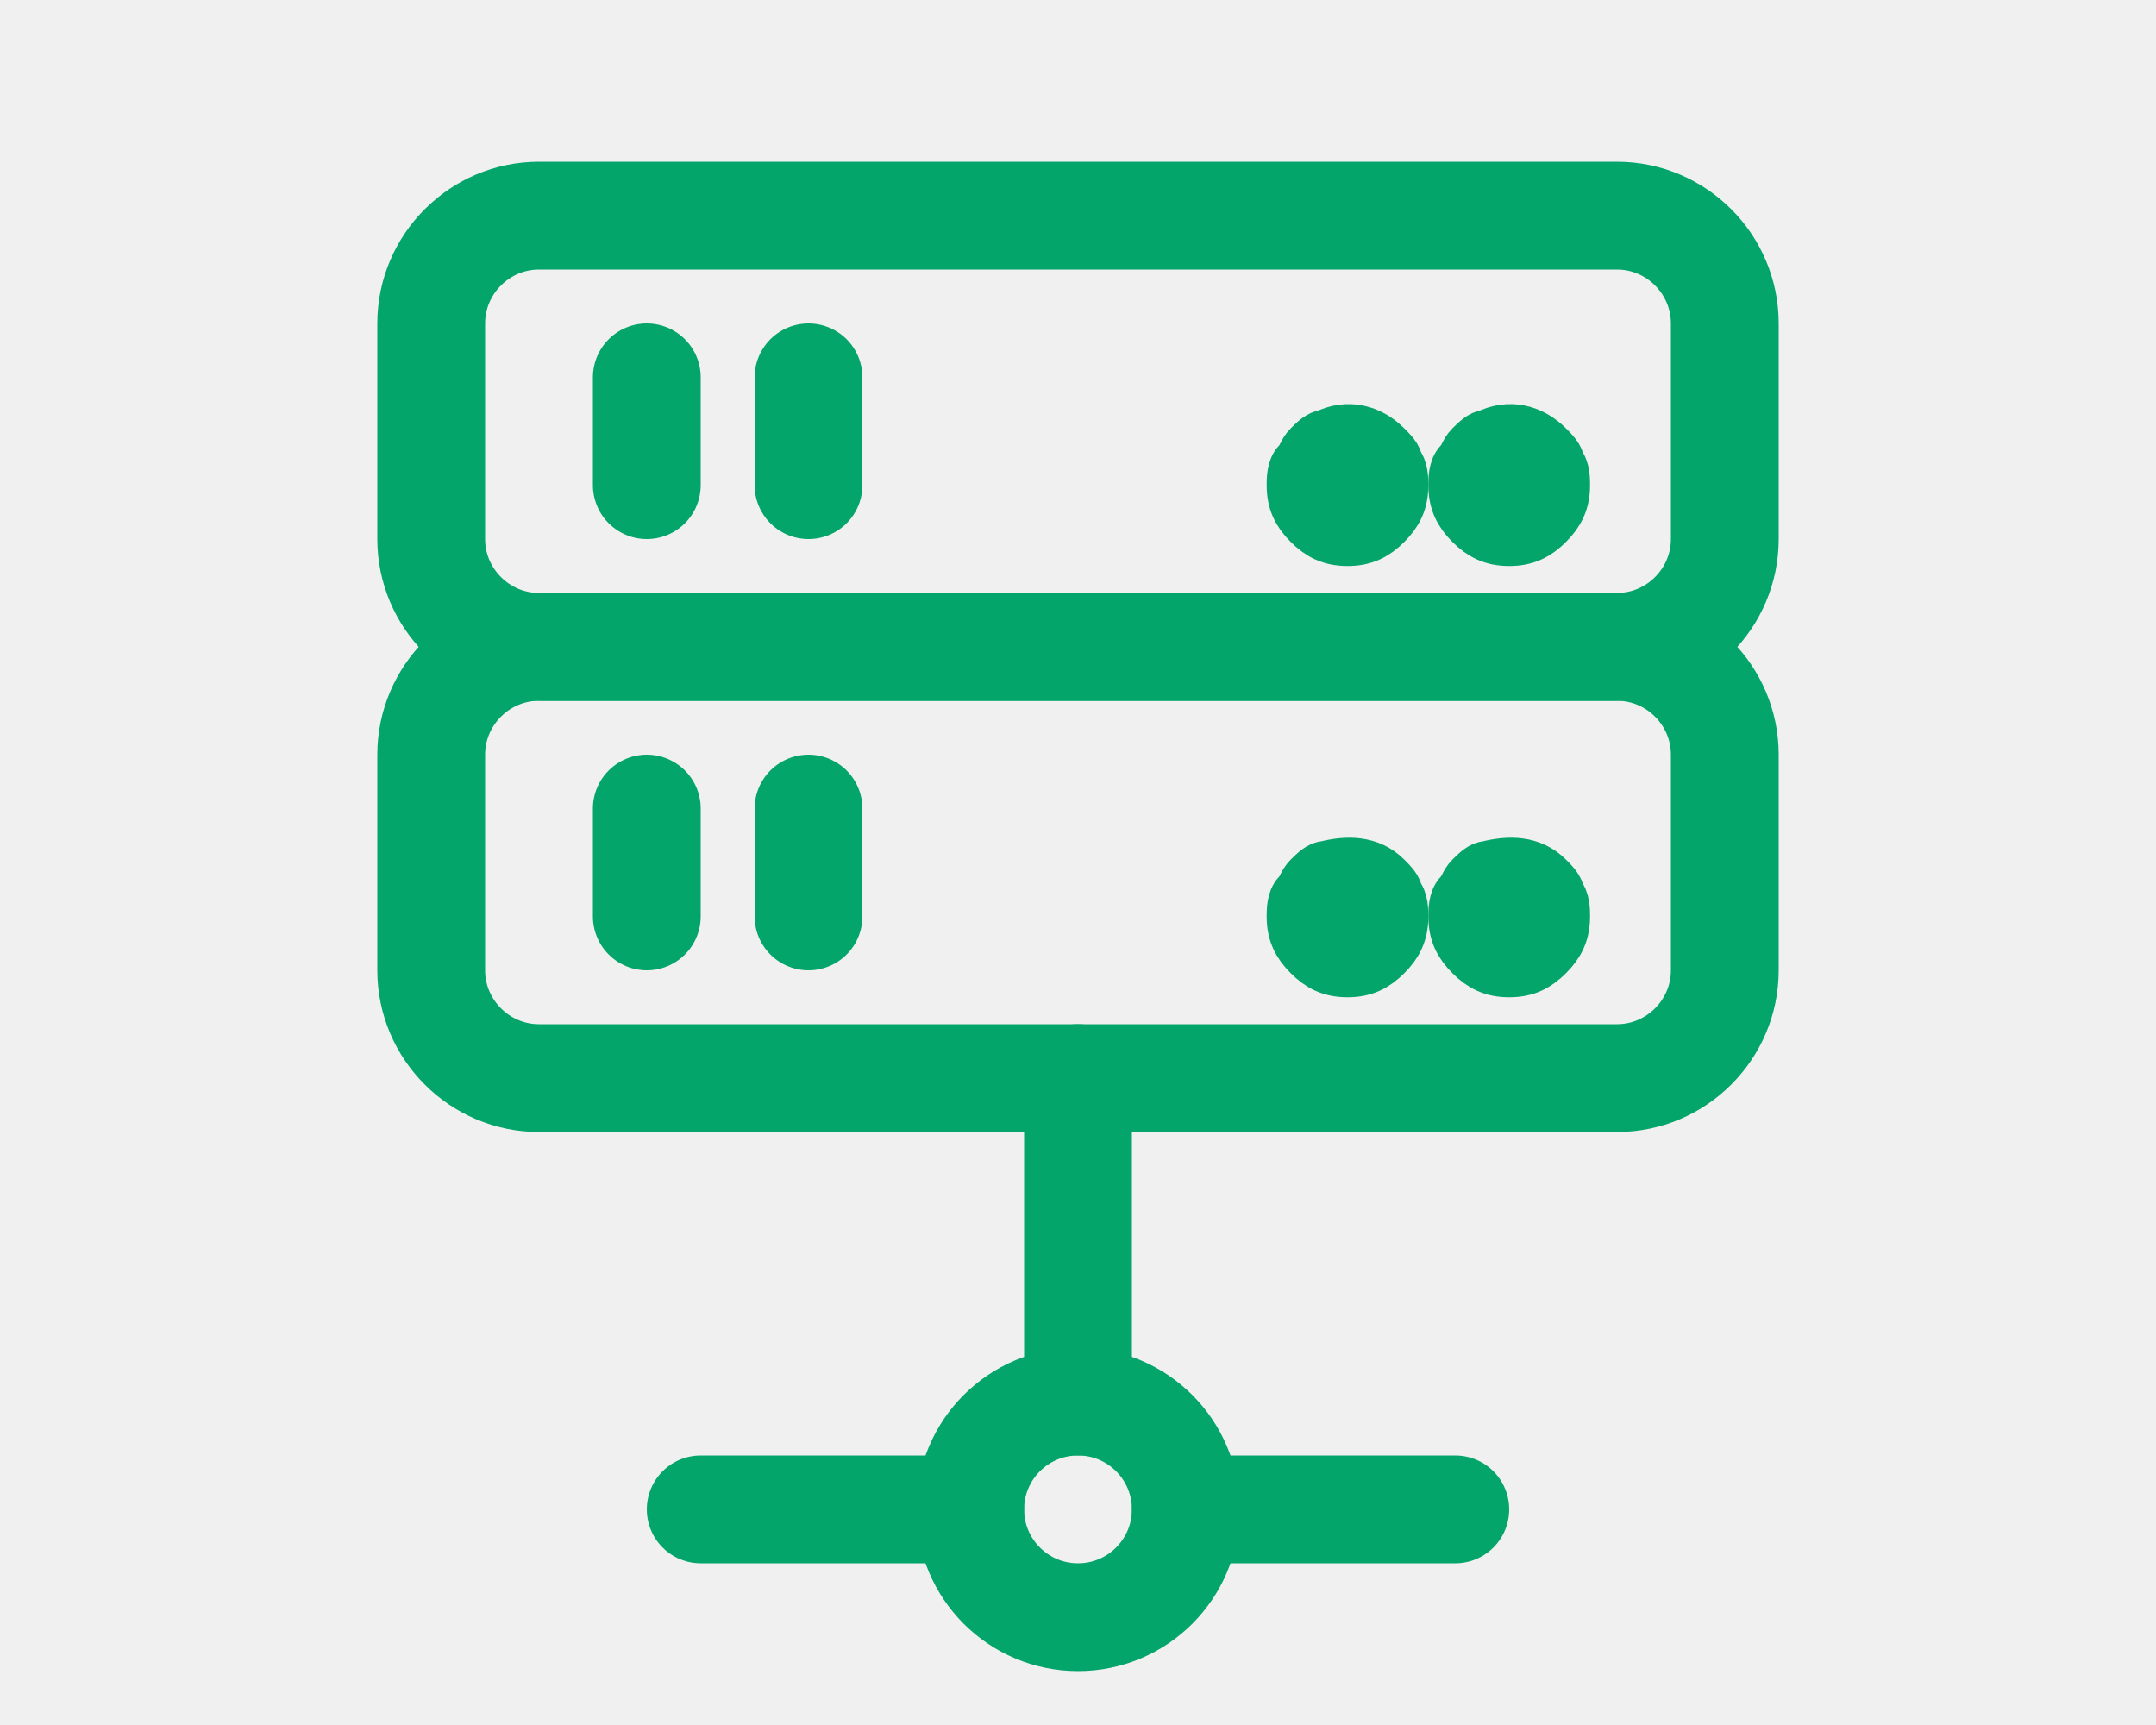
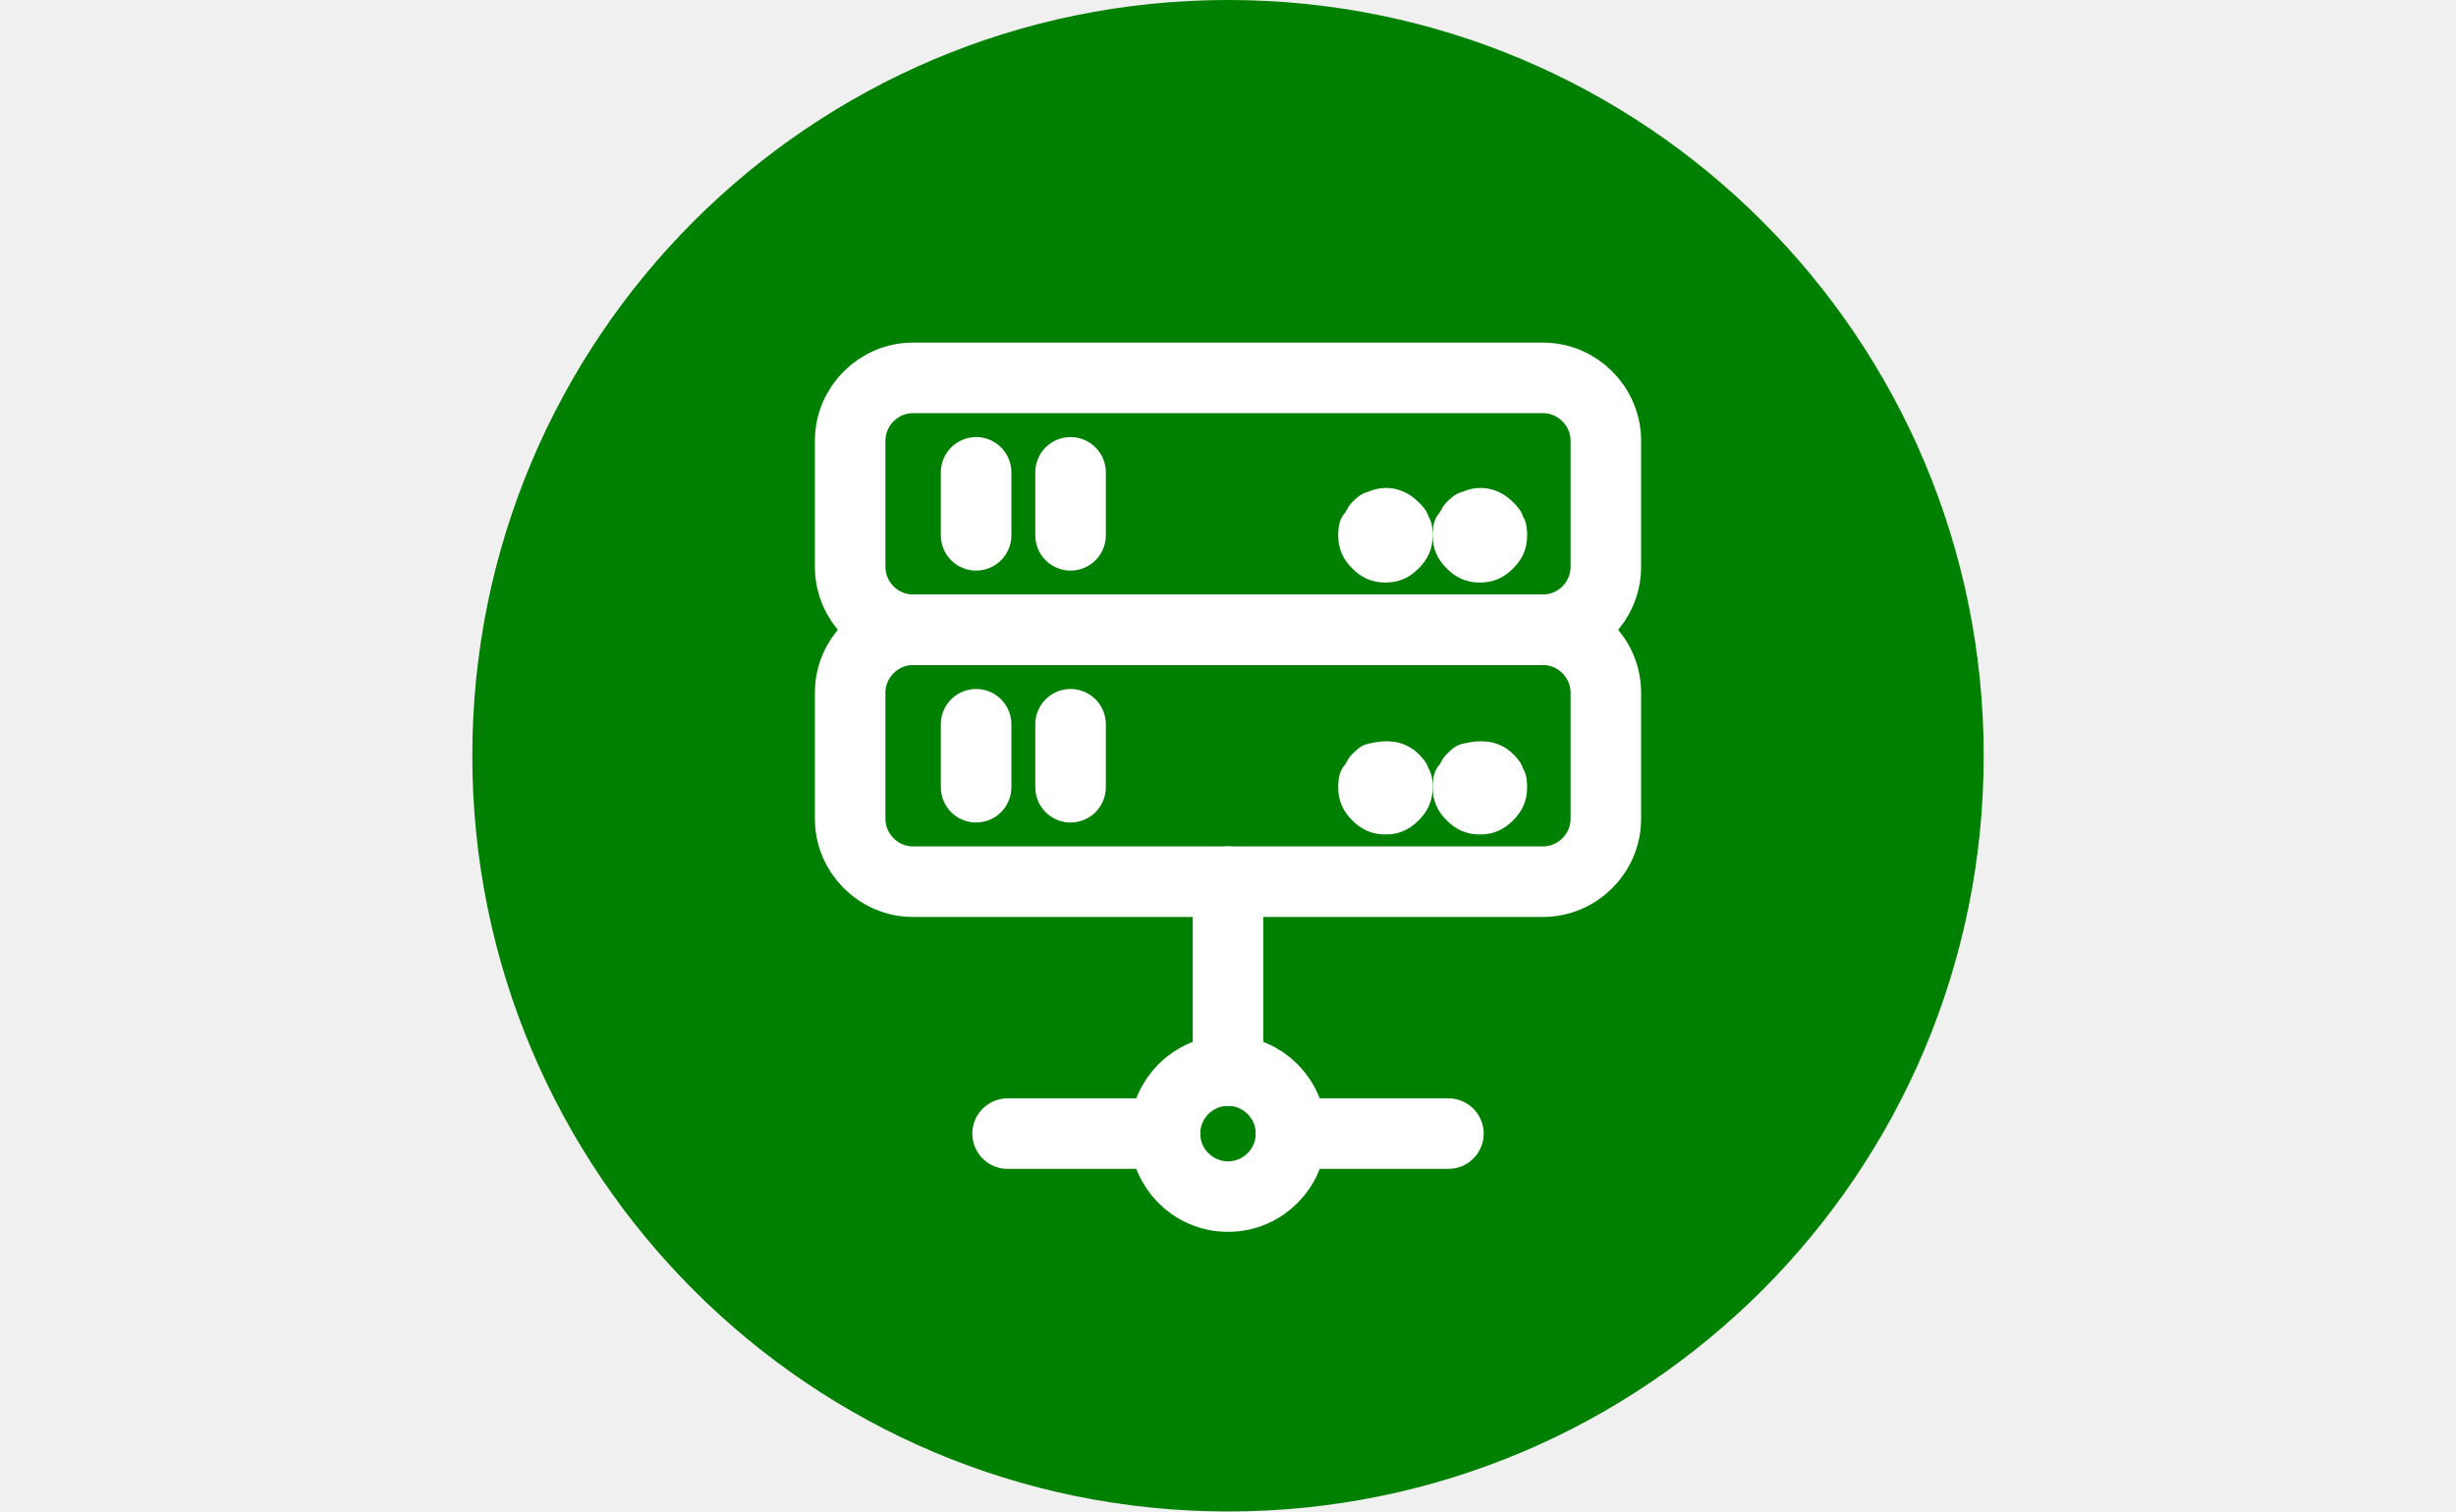
- <svg xmlns="http://www.w3.org/2000/svg" version="1.1" viewBox="0 0 32 32" xml:space="preserve" width="20px" height="16px" fill="#03a56a" stroke="#03a56a">
-   <g id="SVGRepo_bgCarrier" stroke-width="0" />
-   <g id="SVGRepo_tracerCarrier" stroke-linecap="round" stroke-linejoin="round" stroke="#CCCCCC" stroke-width="0.576" />
+ <svg xmlns="http://www.w3.org/2000/svg" version="1.1" viewBox="-8 -8 48.00 48.00" xml:space="preserve" width="26px" height="16px" fill="#fff" stroke="#fff">
+   <g id="SVGRepo_bgCarrier" stroke-width="0" transform="translate(0,0), scale(1)">
+     <rect x="-8" y="-8" width="48.00" height="48.00" rx="24" fill="#008000" strokewidth="0" />
+   </g>
+   <g id="SVGRepo_tracerCarrier" stroke-linecap="round" stroke-linejoin="round" stroke="#CCCCCC" stroke-width="0.704" />
  <g id="SVGRepo_iconCarrier">
-     <style type="text/css"> .st0{fill:none;stroke:#03a56a;stroke-width:2;stroke-linecap:round;stroke-linejoin:round;stroke-miterlimit:10;} .st1{fill:none;stroke:#03a56a;stroke-width:2;stroke-linejoin:round;stroke-miterlimit:10;} </style>
+     <style type="text/css"> .st0{fill:none;stroke:#fff;stroke-width:2.24;stroke-linecap:round;stroke-linejoin:round;stroke-miterlimit:10;} .st1{fill:none;stroke:#fff;stroke-width:2.24;stroke-linejoin:round;stroke-miterlimit:10;} </style>
    <path class="st0" d="M26,12H6c-1.1,0-2-0.9-2-2V6c0-1.1,0.9-2,2-2h20c1.1,0,2,0.9,2,2v4C28,11.1,27.1,12,26,12z" />
    <line class="st0" x1="8" y1="7" x2="8" y2="9" />
    <line class="st0" x1="11" y1="7" x2="11" y2="9" />
    <g>
      <path d="M21,10c-0.3,0-0.5-0.1-0.7-0.3C20.1,9.5,20,9.3,20,9c0-0.1,0-0.3,0.1-0.4c0.1-0.1,0.1-0.2,0.2-0.3c0.1-0.1,0.2-0.2,0.3-0.2 C21,7.9,21.4,8,21.7,8.3c0.1,0.1,0.2,0.2,0.2,0.3C22,8.7,22,8.9,22,9c0,0.3-0.1,0.5-0.3,0.7C21.5,9.9,21.3,10,21,10z" />
    </g>
    <g>
      <path d="M24,10c-0.3,0-0.5-0.1-0.7-0.3C23.1,9.5,23,9.3,23,9c0-0.1,0-0.3,0.1-0.4c0.1-0.1,0.1-0.2,0.2-0.3c0.1-0.1,0.2-0.2,0.3-0.2 C24,7.9,24.4,8,24.7,8.3c0.1,0.1,0.2,0.2,0.2,0.3C25,8.7,25,8.9,25,9c0,0.3-0.1,0.5-0.3,0.7C24.5,9.9,24.3,10,24,10z" />
    </g>
    <path class="st0" d="M26,20H6c-1.1,0-2-0.9-2-2v-4c0-1.1,0.9-2,2-2h20c1.1,0,2,0.9,2,2v4C28,19.1,27.1,20,26,20z" />
    <line class="st0" x1="8" y1="15" x2="8" y2="17" />
    <line class="st0" x1="11" y1="15" x2="11" y2="17" />
    <g>
      <path d="M21,18c-0.3,0-0.5-0.1-0.7-0.3C20.1,17.5,20,17.3,20,17c0-0.1,0-0.3,0.1-0.4c0.1-0.1,0.1-0.2,0.2-0.3 c0.1-0.1,0.2-0.2,0.3-0.2c0.4-0.1,0.8-0.1,1.1,0.2c0.1,0.1,0.2,0.2,0.2,0.3C22,16.7,22,16.9,22,17c0,0.3-0.1,0.5-0.3,0.7 C21.5,17.9,21.3,18,21,18z" />
    </g>
    <g>
      <path d="M24,18c-0.3,0-0.5-0.1-0.7-0.3C23.1,17.5,23,17.3,23,17c0-0.1,0-0.3,0.1-0.4c0.1-0.1,0.1-0.2,0.2-0.3 c0.1-0.1,0.2-0.2,0.3-0.2c0.4-0.1,0.8-0.1,1.1,0.2c0.1,0.1,0.2,0.2,0.2,0.3C25,16.7,25,16.9,25,17c0,0.3-0.1,0.5-0.3,0.7 C24.5,17.9,24.3,18,24,18z" />
    </g>
    <circle class="st0" cx="16" cy="28" r="2" />
    <line class="st0" x1="16" y1="20" x2="16" y2="26" />
    <line class="st0" x1="9" y1="28" x2="14" y2="28" />
    <line class="st0" x1="18" y1="28" x2="23" y2="28" />
  </g>
</svg>
